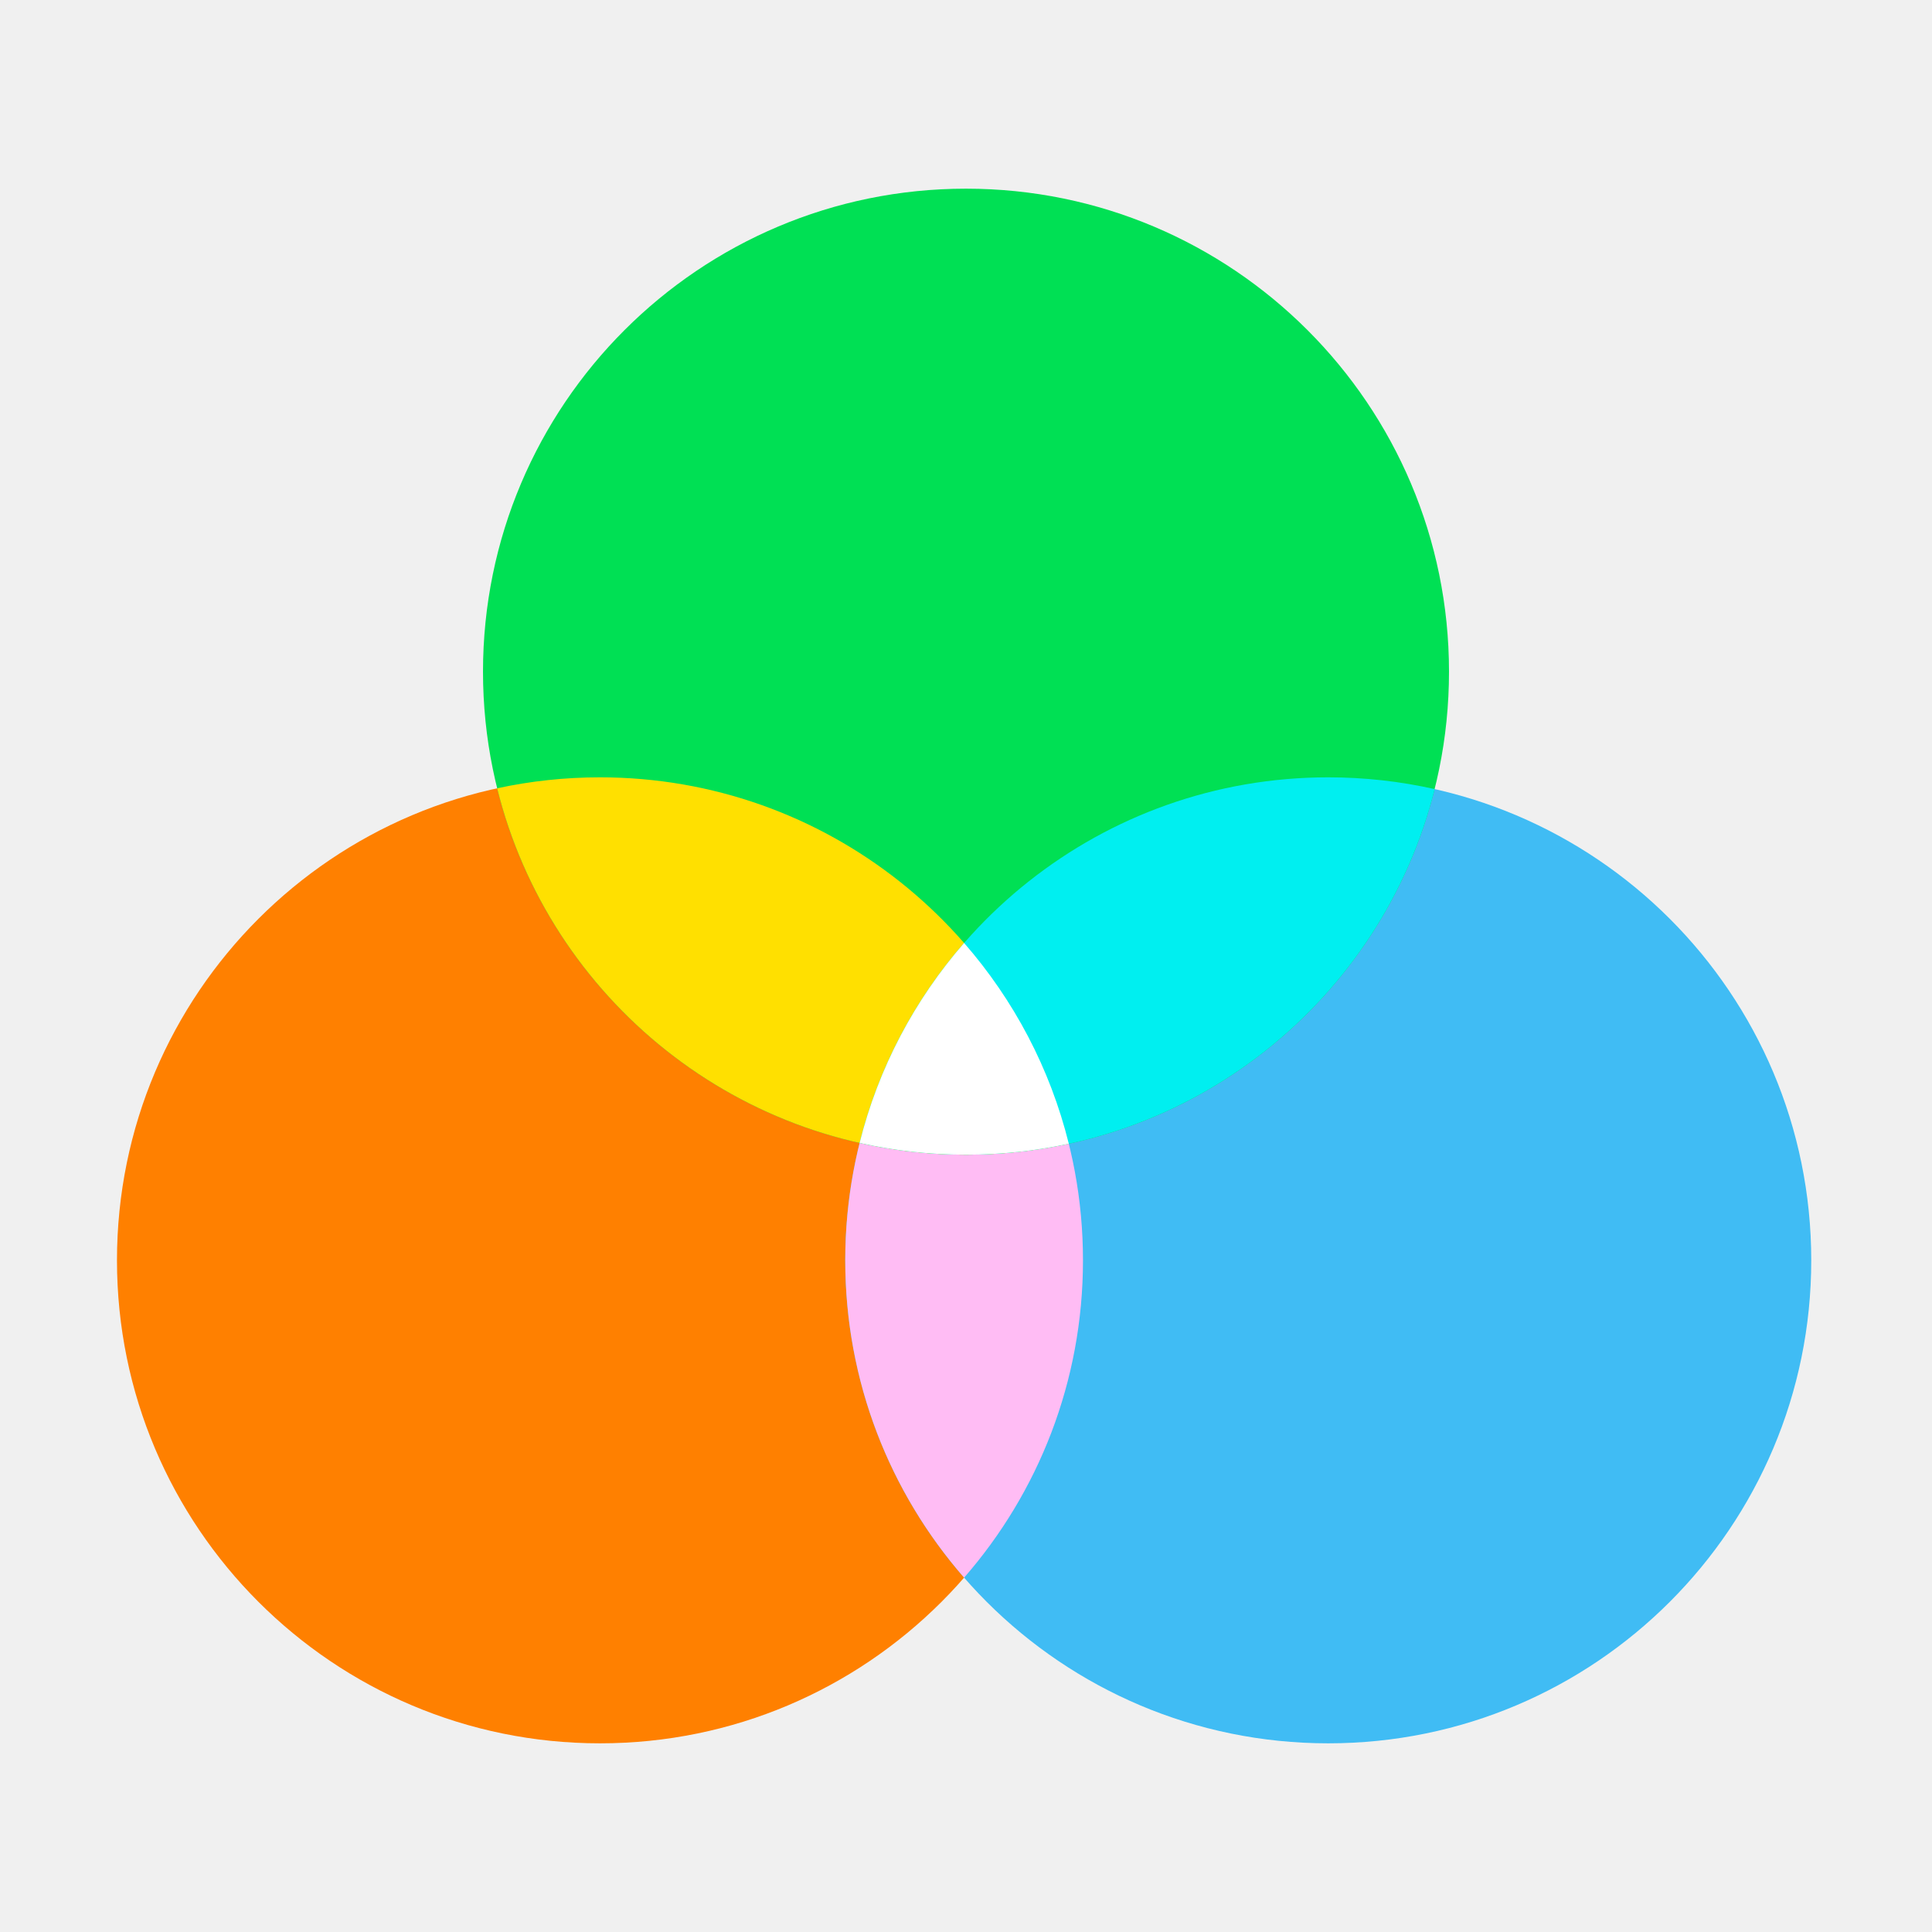
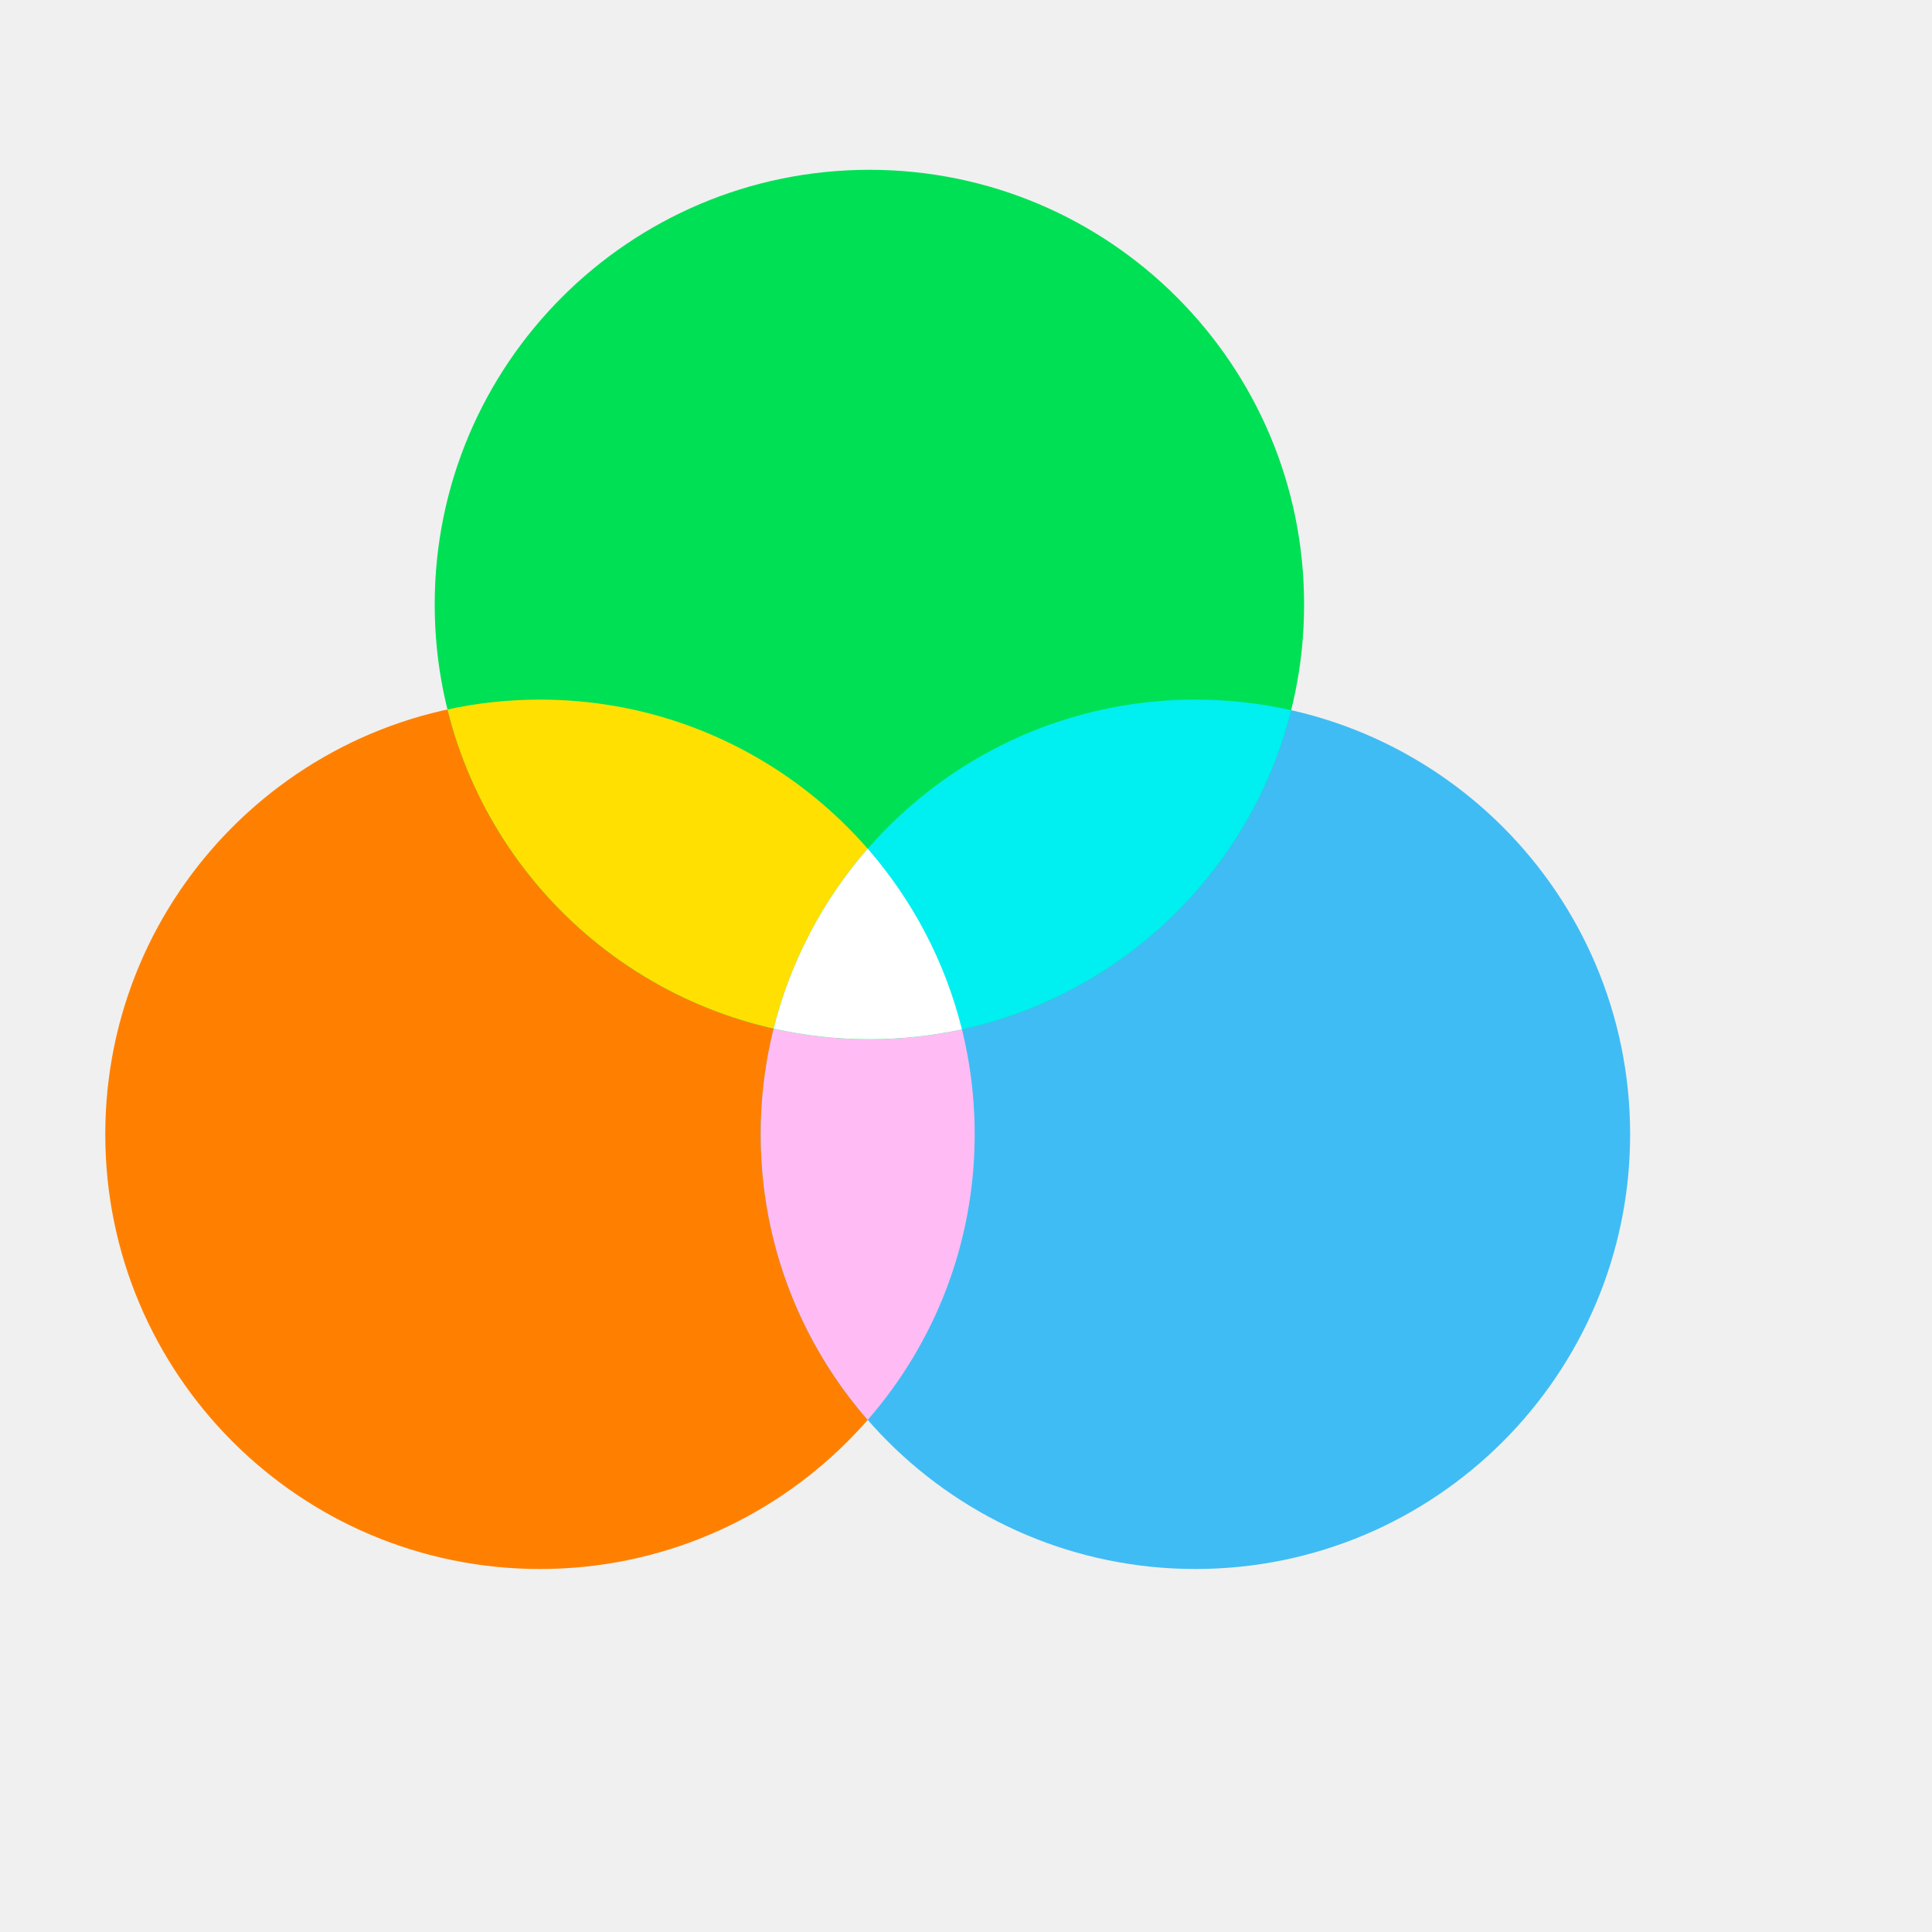
<svg xmlns="http://www.w3.org/2000/svg" width="512" height="512" viewBox="0 0 512 512" fill="none">
  <style>
  @keyframes spin-120 {
    0%      { transform: rotate(0deg); }
    33.333% { transform: rotate(120deg); }
    66.667% { transform: rotate(240deg); }
    100%    { transform: rotate(360deg); }
  }
+   /* centroid of the three circle centers (256,178) / (159,334) / (352,334) —
+      the icon's true rotational center, not the viewBox center */
+   .scale-wrapper {
+     transform-origin: 255.67px 282px;
+     /* shrunk so the circles clear the viewBox edges at every rotation angle,
+        not just when upright (the farthest circle edge is ~238 units from the
+        pivot, and the closest viewBox edge is only ~230 units away) */
+     transform: scale(0.9);
+   }
  .spin-group {
-     transform-origin: 256px 256px;
+     transform-origin: 255.67px 282px;
    animation: spin-120 1.8s cubic-bezier(0.85, 0, 0.15, 1) infinite;
  }
</style>
-   <g class="spin-group">
-     <circle cx="159" cy="334" r="128" fill="#FF8000" />
-     <circle cx="352" cy="334" r="128" fill="#40BCF4" />
-     <path d="M255.5 249.906C275.117 272.398 287 301.811 287 334C287 366.189 275.117 395.602 255.5 418.094C235.883 395.602 224 366.189 224 334C224 301.811 235.883 272.398 255.5 249.906Z" fill="#FFBCF4" />
-     <circle cx="256" cy="178" r="128" fill="#00E054" />
-     <path d="M159 206C219.036 206 269.416 247.333 283.241 303.094C274.462 304.997 265.348 306 256 306C195.964 306 145.583 264.667 131.758 208.905C140.537 207.002 149.651 206 159 206Z" fill="#FFE000" />
-     <path d="M352.001 206C361.686 206 371.12 207.078 380.189 209.116C366.29 264.771 315.961 306 256.001 306C246.316 306 236.882 304.921 227.812 302.883C241.713 247.228 292.041 206 352.001 206Z" fill="#00EFF0" />
-     <path d="M255.501 249.906C268.623 264.952 278.284 283.095 283.242 303.094C274.463 304.997 265.349 306 256.001 306C246.316 306 236.882 304.921 227.812 302.883C232.787 282.967 242.425 264.899 255.501 249.906Z" fill="white" />
+   <g class="scale-wrapper">
+     <g class="spin-group">
+       <circle cx="159" cy="334" r="128" fill="#FF8000" />
+       <circle cx="352" cy="334" r="128" fill="#40BCF4" />
+       <path d="M255.5 249.906C275.117 272.398 287 301.811 287 334C287 366.189 275.117 395.602 255.5 418.094C235.883 395.602 224 366.189 224 334C224 301.811 235.883 272.398 255.5 249.906Z" fill="#FFBCF4" />
+       <circle cx="256" cy="178" r="128" fill="#00E054" />
+       <path d="M159 206C219.036 206 269.416 247.333 283.241 303.094C274.462 304.997 265.348 306 256 306C195.964 306 145.583 264.667 131.758 208.905C140.537 207.002 149.651 206 159 206Z" fill="#FFE000" />
+       <path d="M352.001 206C361.686 206 371.12 207.078 380.189 209.116C366.29 264.771 315.961 306 256.001 306C246.316 306 236.882 304.921 227.812 302.883C241.713 247.228 292.041 206 352.001 206Z" fill="#00EFF0" />
+       <path d="M255.501 249.906C268.623 264.952 278.284 283.095 283.242 303.094C274.463 304.997 265.349 306 256.001 306C246.316 306 236.882 304.921 227.812 302.883C232.787 282.967 242.425 264.899 255.501 249.906Z" fill="white" />
+     </g>
  </g>
</svg>
